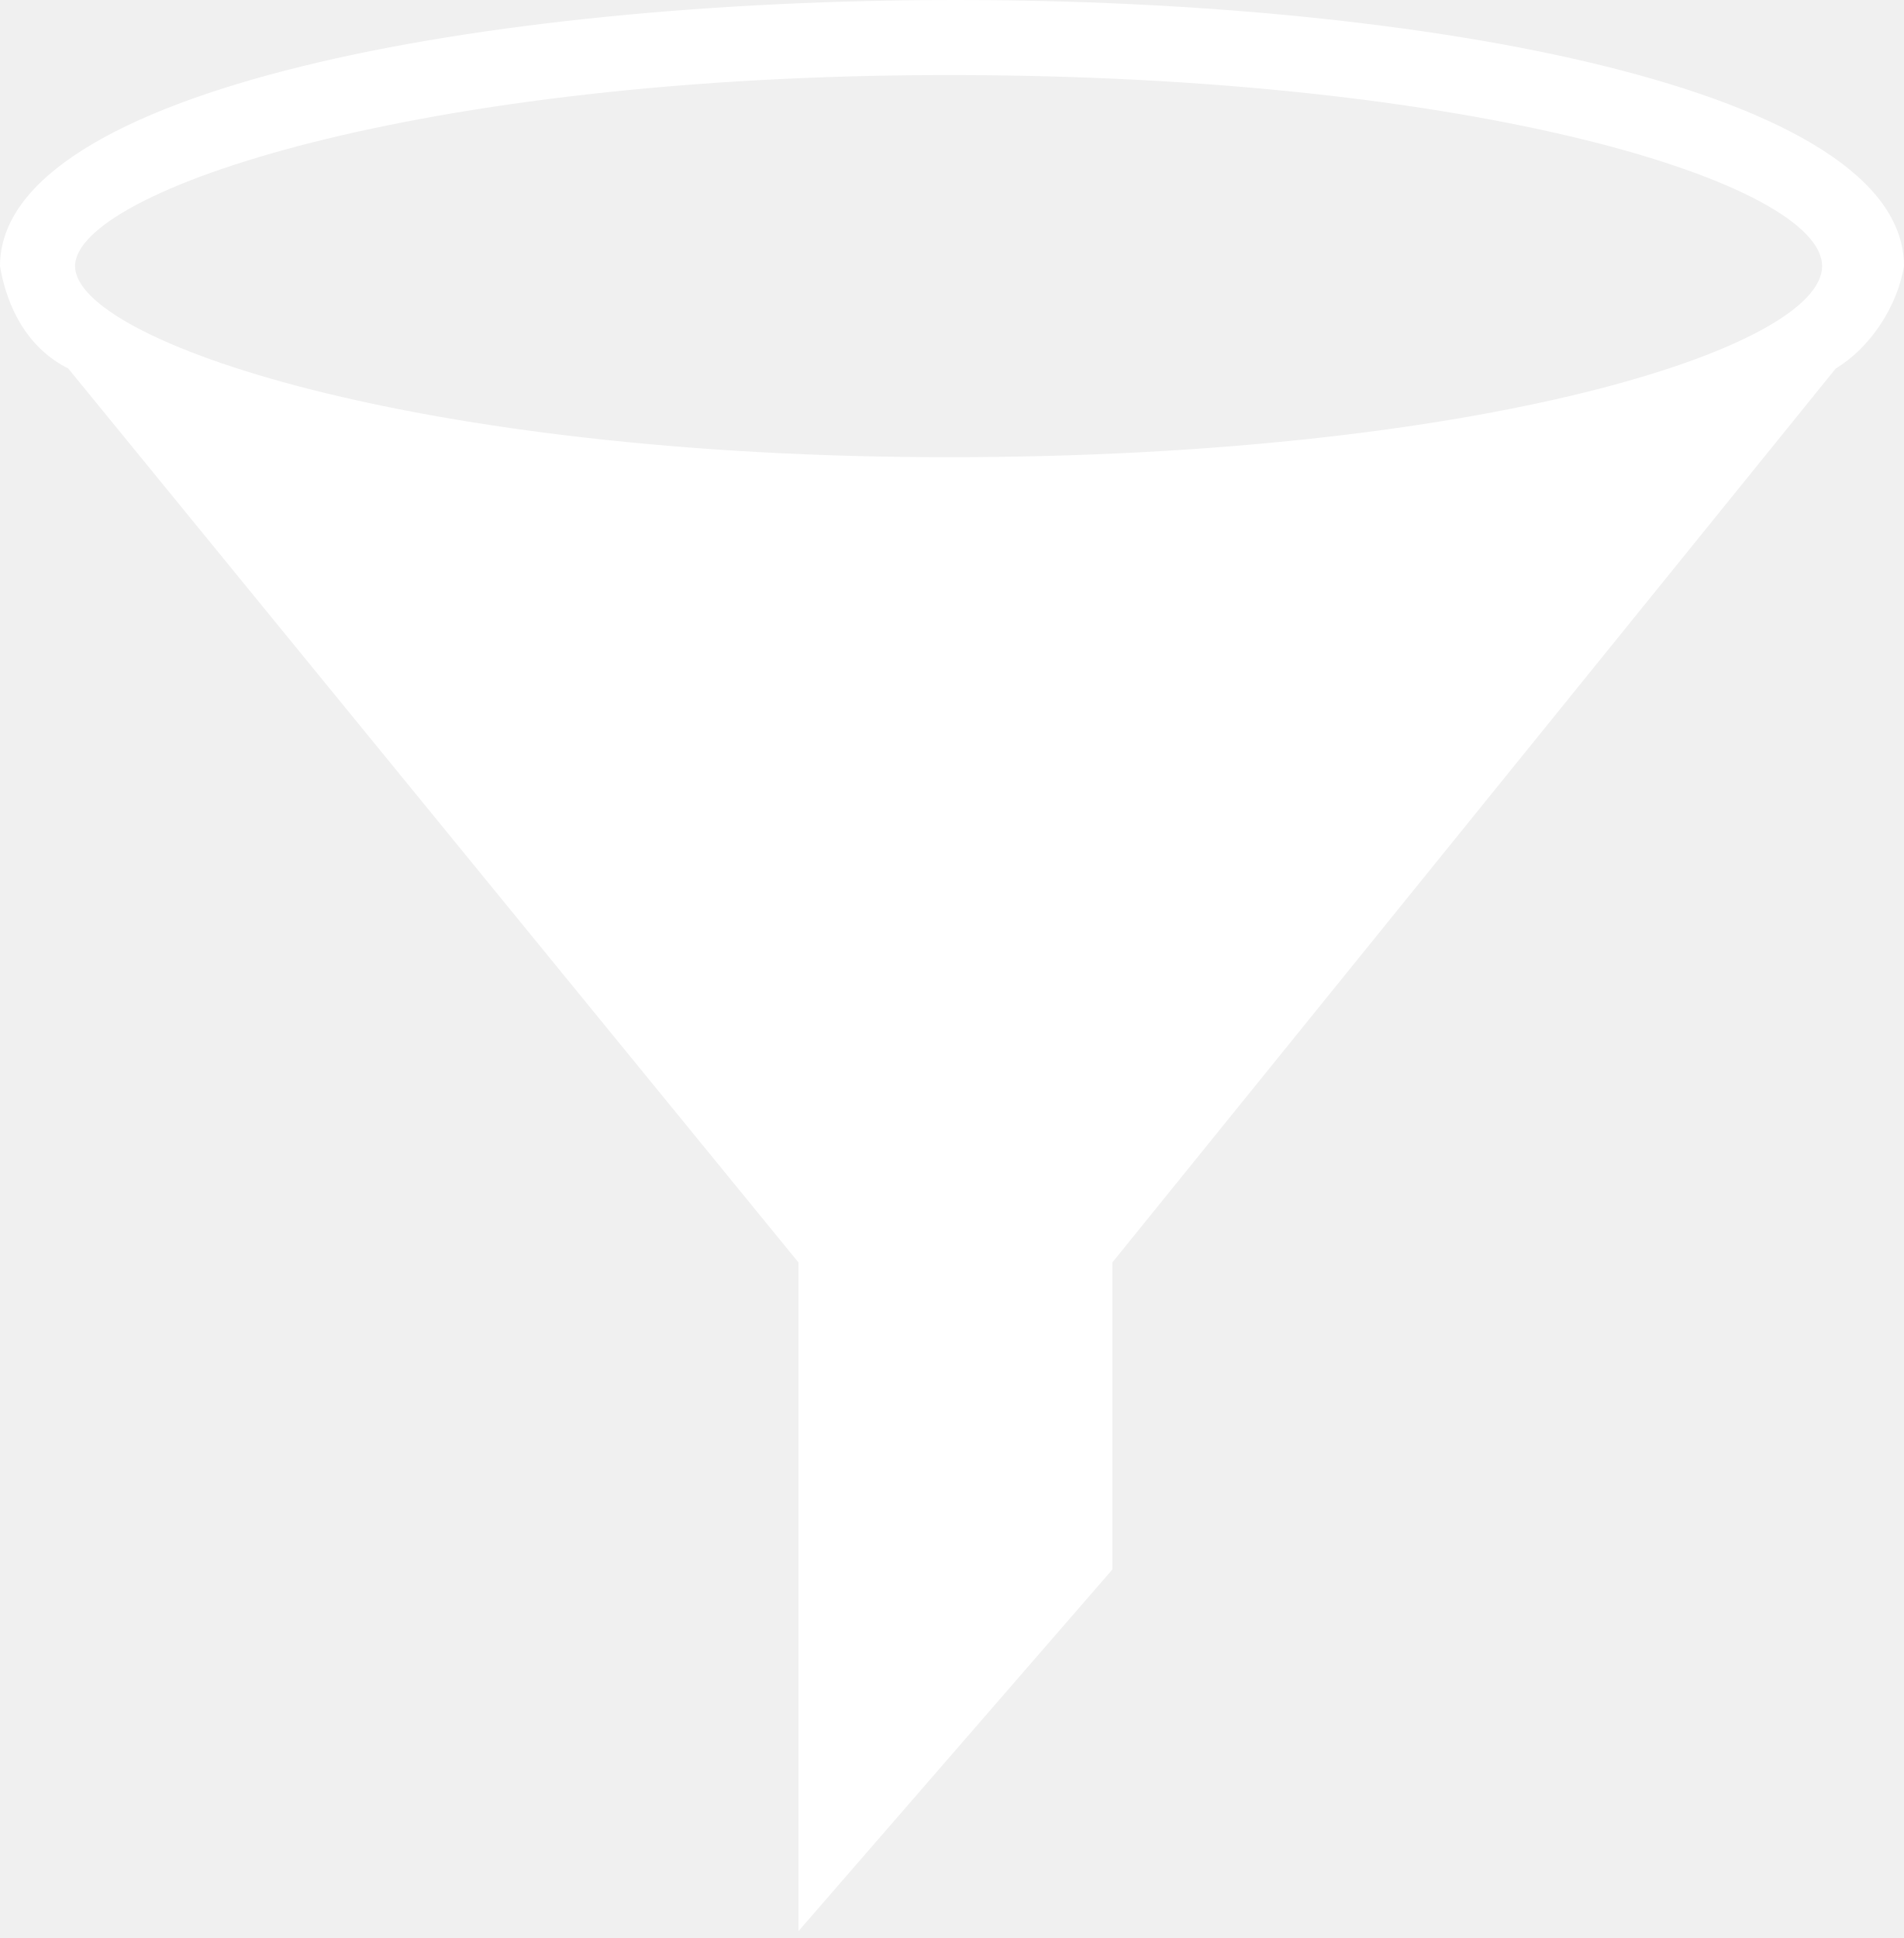
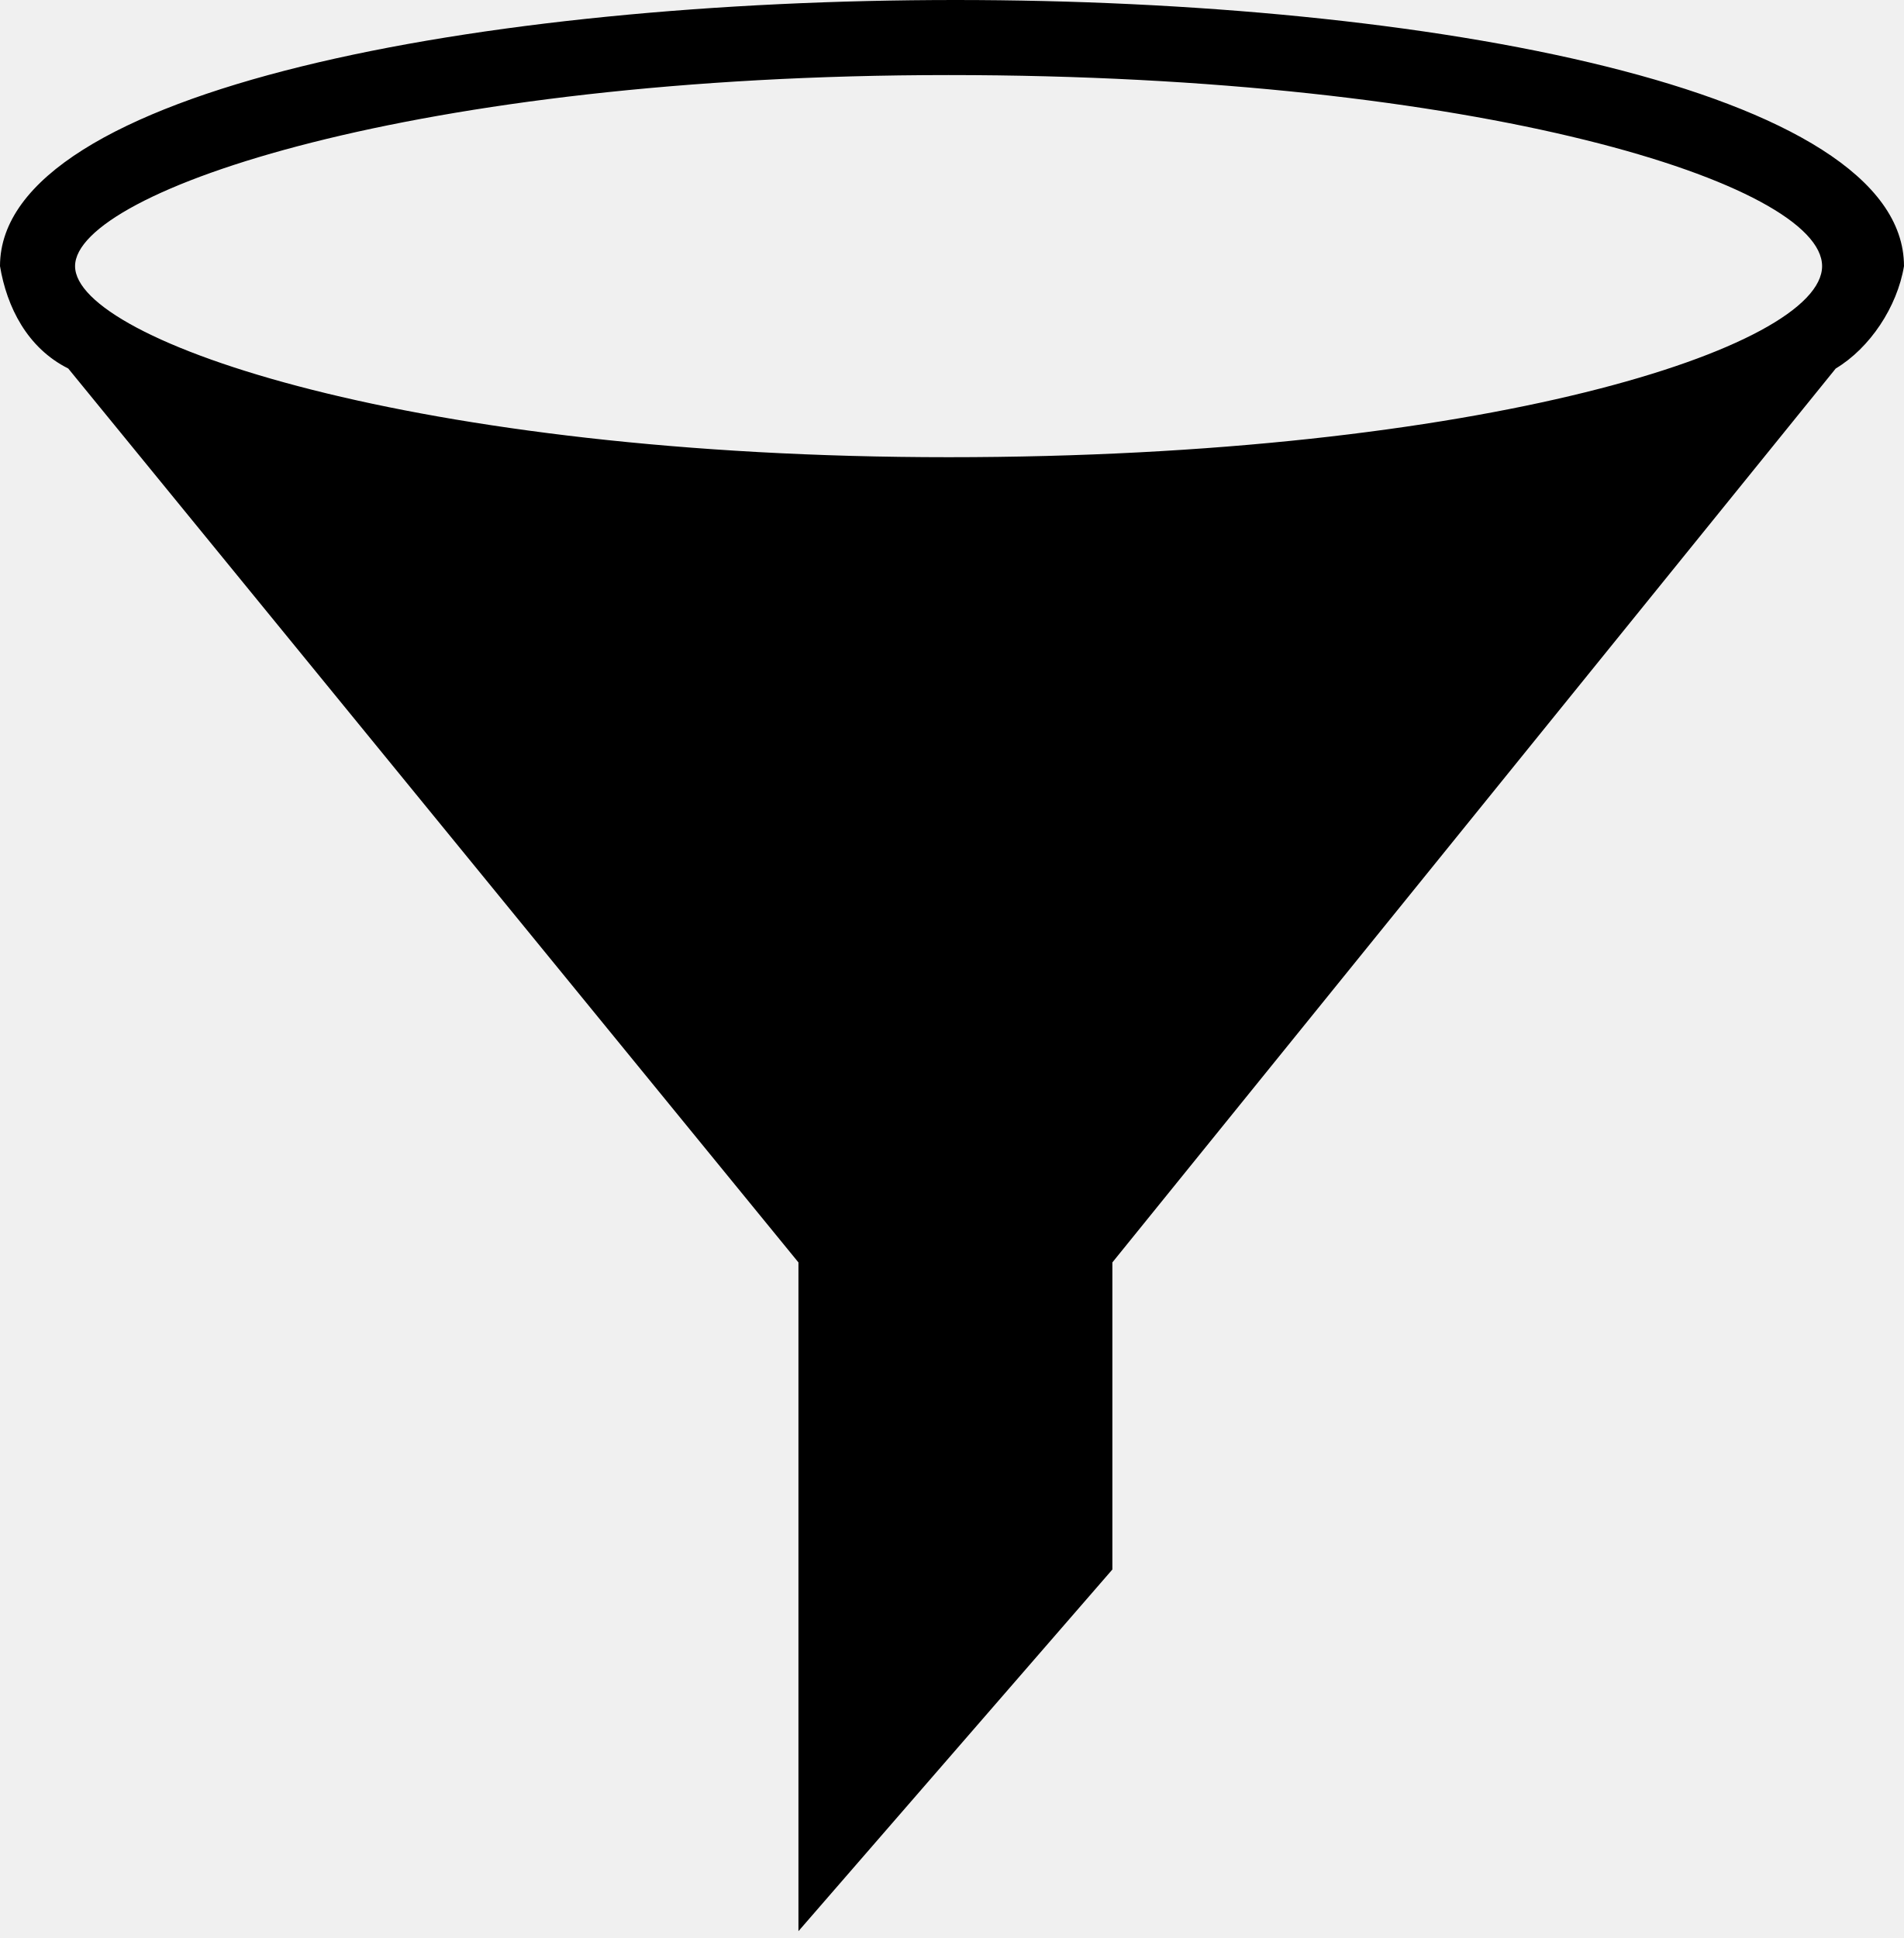
<svg xmlns="http://www.w3.org/2000/svg" version="1.1" id="Filter" x="0px" y="0px" viewBox="0 0 27.9 28.4" style="enable-background:new 0 0 27.9 28.4;" xml:space="preserve">
  <style type="text/css">
- 	.st0{fill:#FFFFFF;}
+ 	.st0{fill:#000000;}
</style>
  <path class="st0" d="M27.9,3.9c0-2.6-7-3.9-13.9-3.9S0,1.3,0,3.9c0.1,0.6,0.4,1.2,1,1.5l10.7,13.1v9.8l4.6-5.3v-4.5L26.9,5.4  C27.4,5.1,27.8,4.5,27.9,3.9z M13.9,1.1c7.8,0,12.8,1.6,12.8,2.8s-5,2.8-12.8,2.8S1.1,5,1.1,3.9S6.1,1.1,13.9,1.1L13.9,1.1z" />
</svg>
